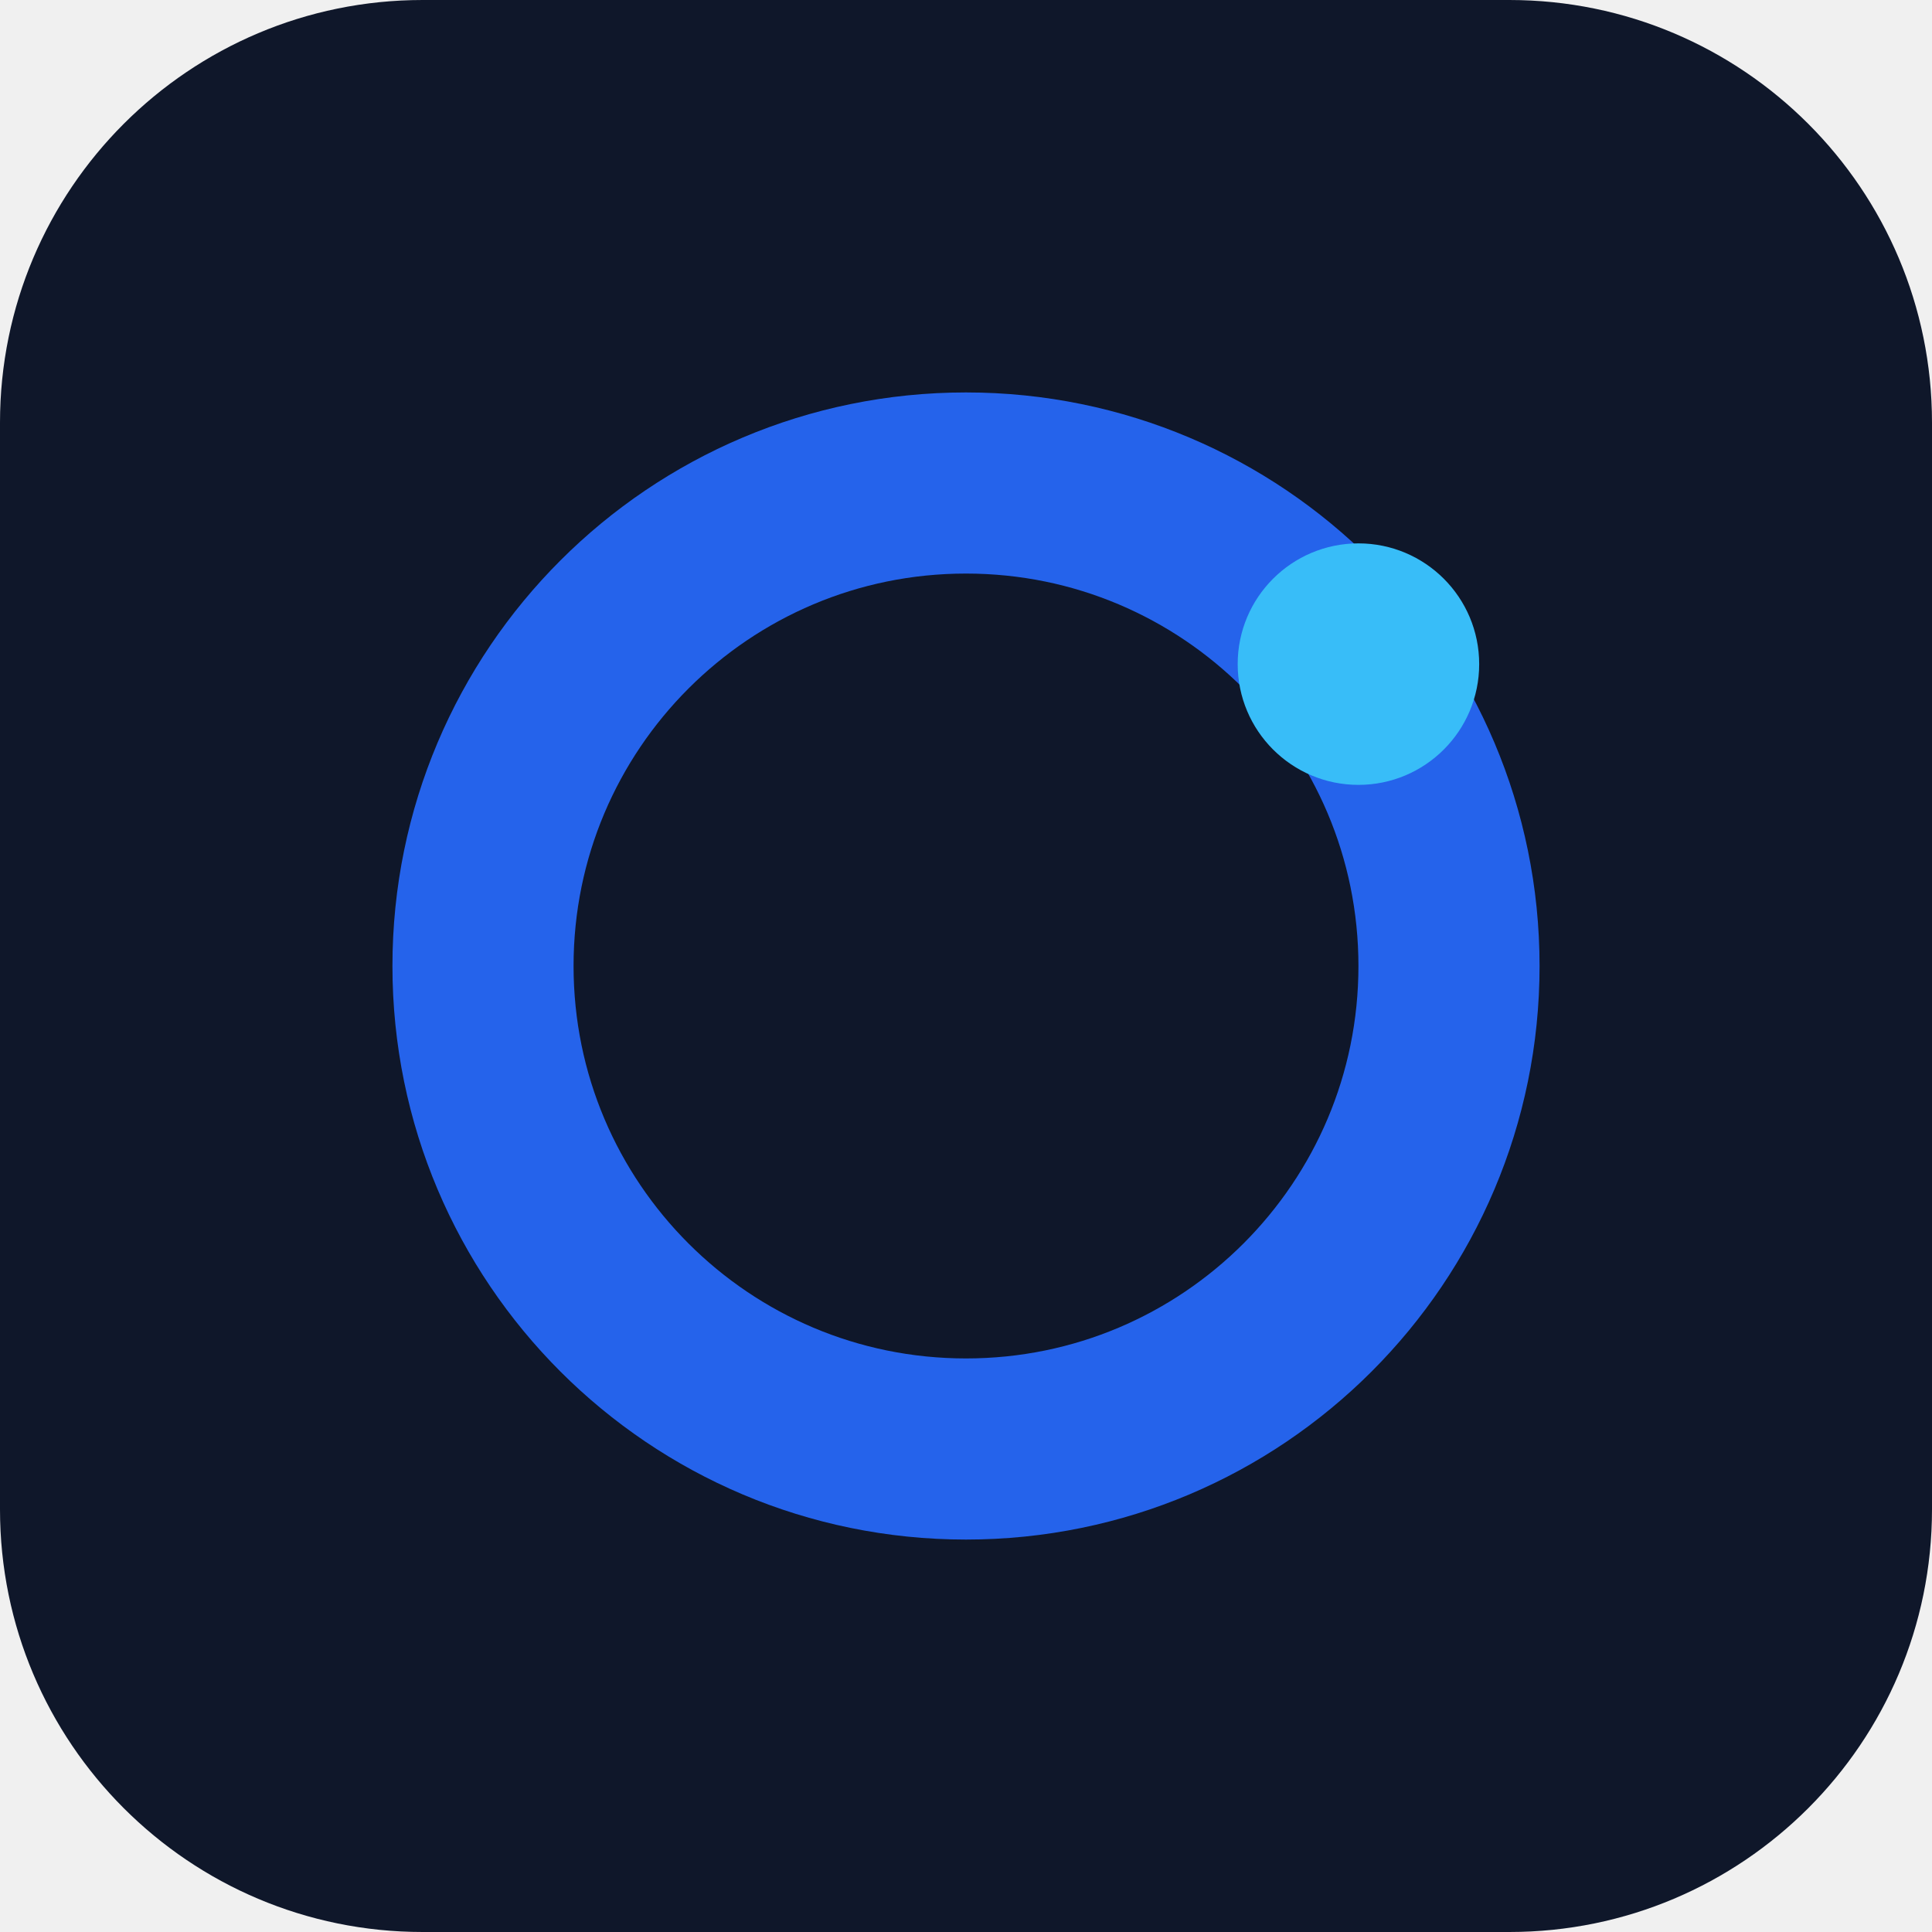
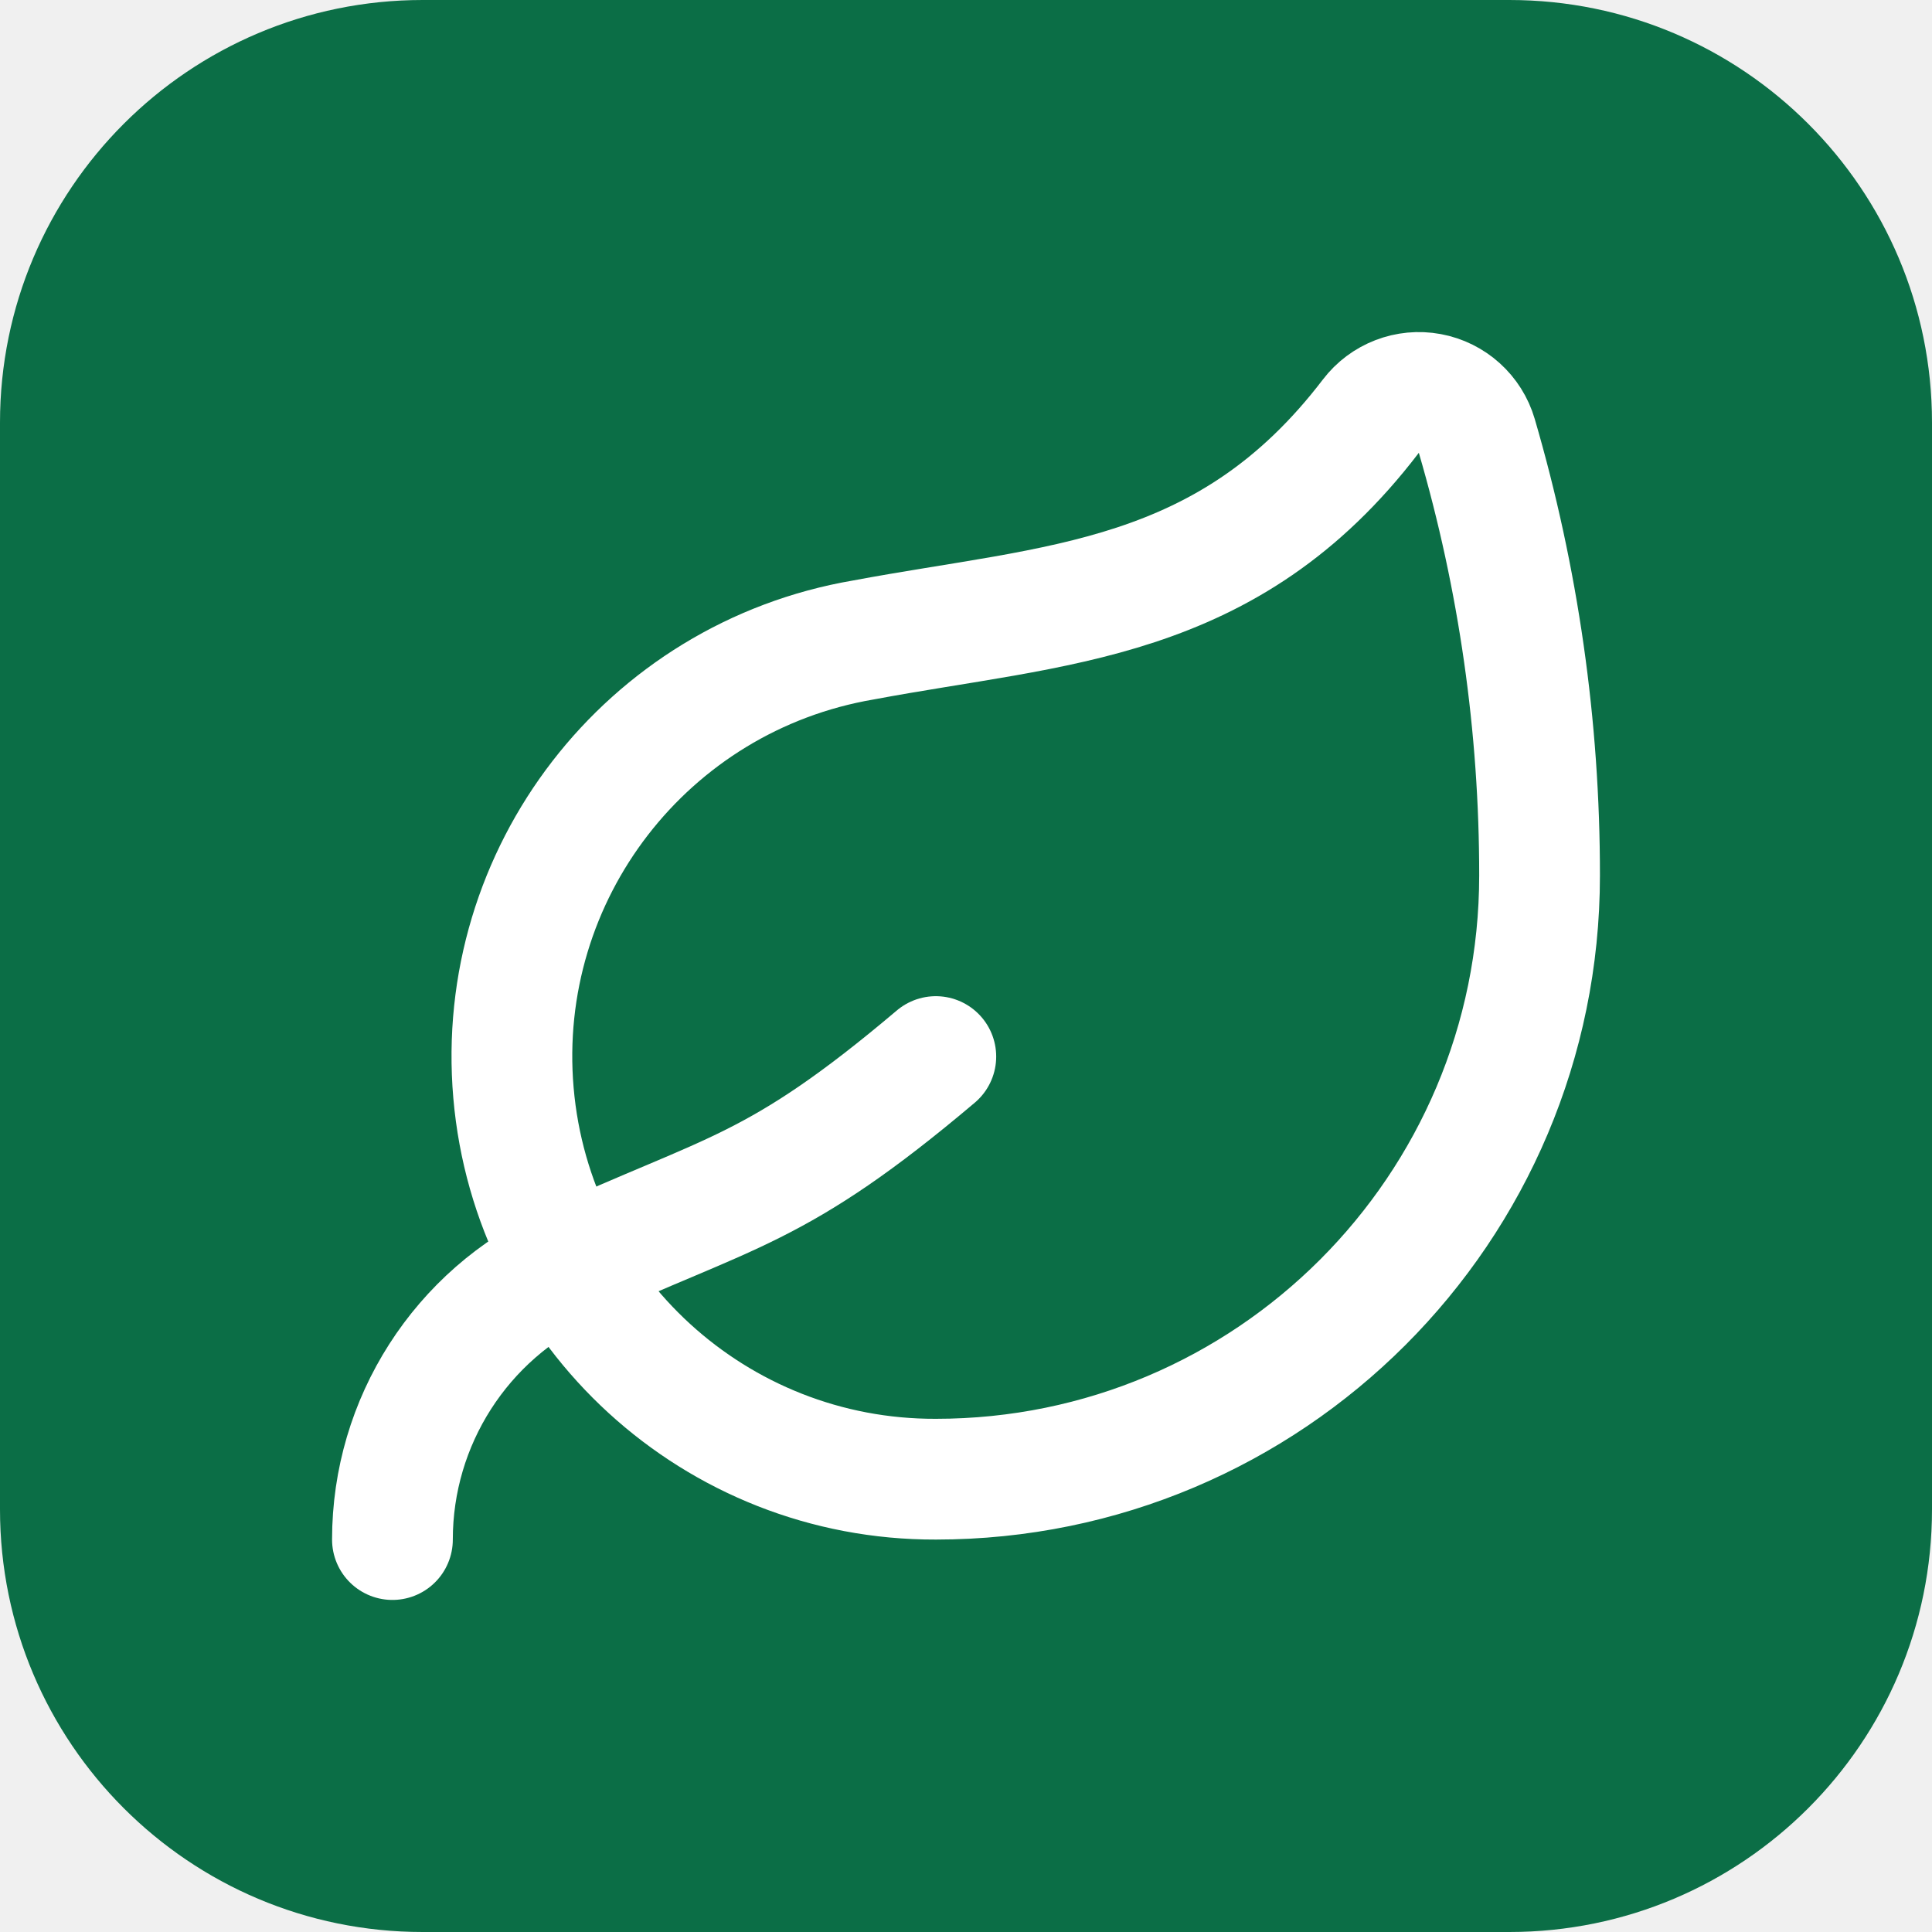
- <svg xmlns="http://www.w3.org/2000/svg" viewBox="0 0 64 64" role="img" aria-label="Parka">
-   <rect width="64" height="64" rx="14" fill="#0f172a" />
-   <circle cx="32" cy="32" r="16" fill="none" stroke="#2563eb" stroke-width="6" />
-   <circle cx="45" cy="22" r="4" fill="#38bdf8" />
+ <svg xmlns="http://www.w3.org/2000/svg" viewBox="0 0 512 512" role="img" aria-label="Parka">
+   <rect width="512" height="512" rx="112" fill="#0b6e46" />
+   <g transform="translate(72 72) scale(16)" fill="none" stroke="#fff" stroke-width="2" stroke-linecap="round" stroke-linejoin="round">
+     <path d="M11 20a10 10 0 0010-10 25.9 25.9 0 00-1.04-7.281 1 1 0 00-1.755-.325C15.833 5.5 13 5.5 9.8 6.1A7 7 0 0011 20" />
+     <path d="M2 21a5 5 0 012.911-4.544C7.613 15.212 8.351 15.24 11 13" />
+   </g>
</svg>
